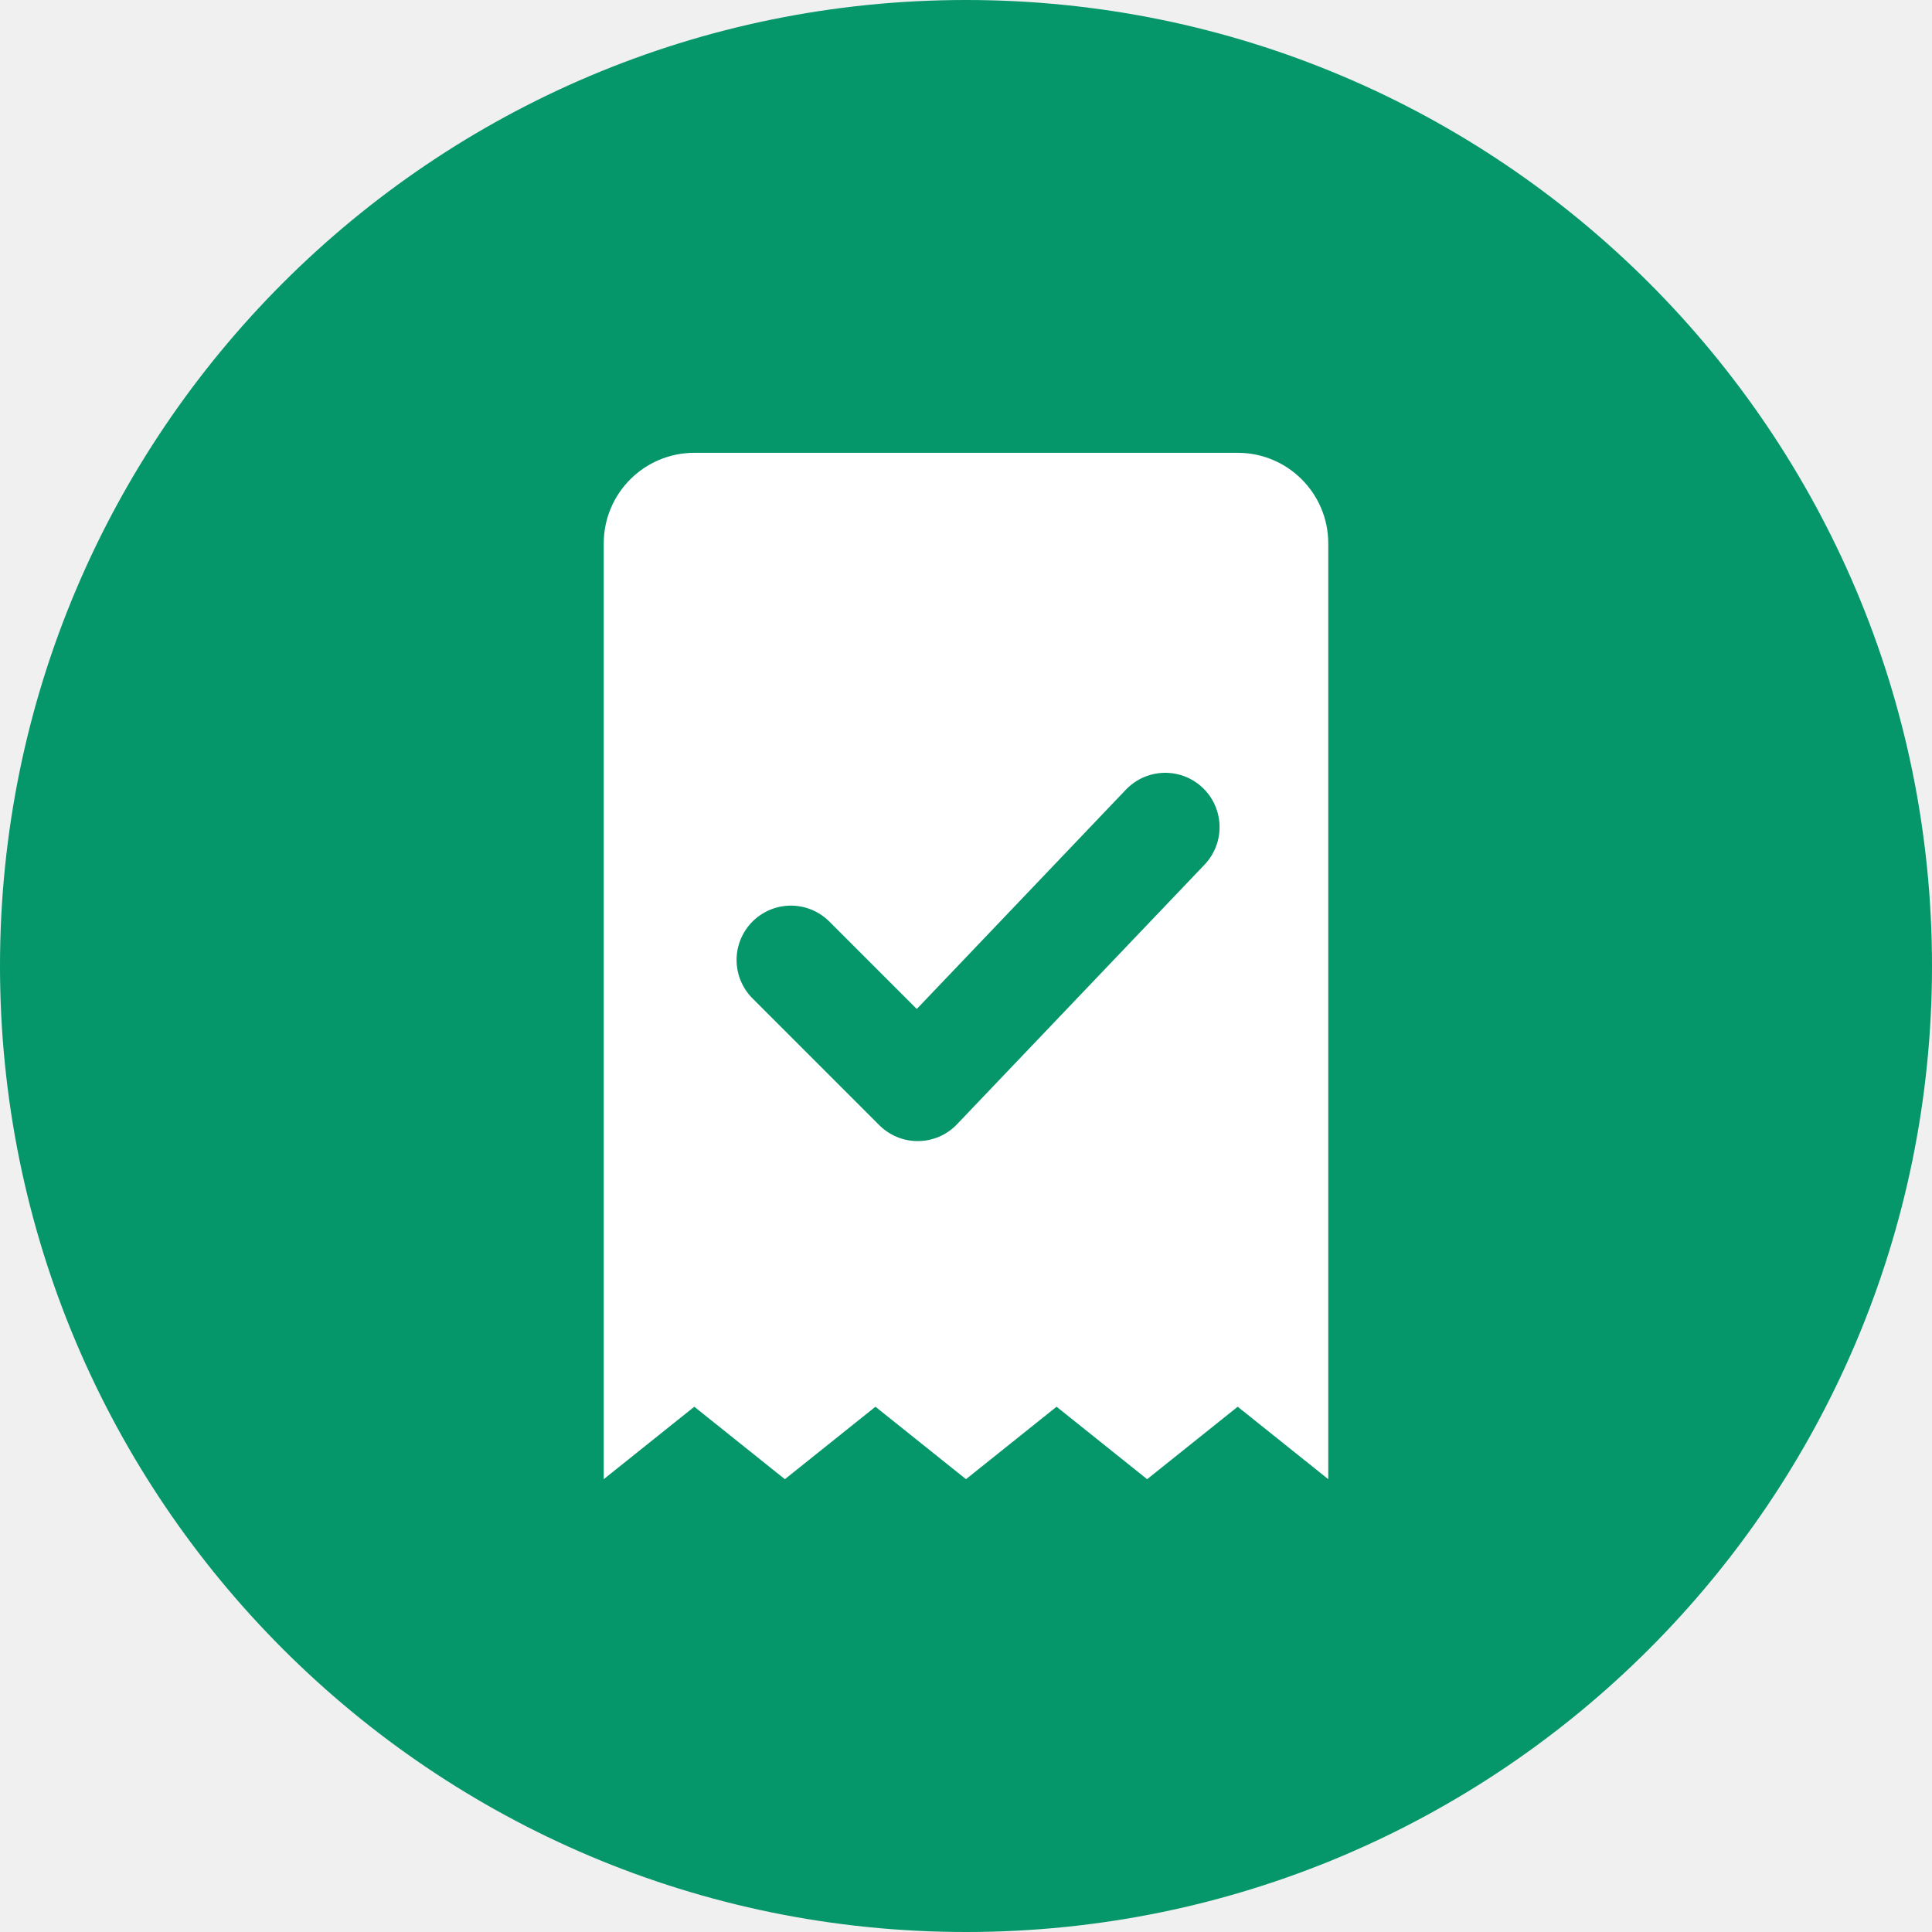
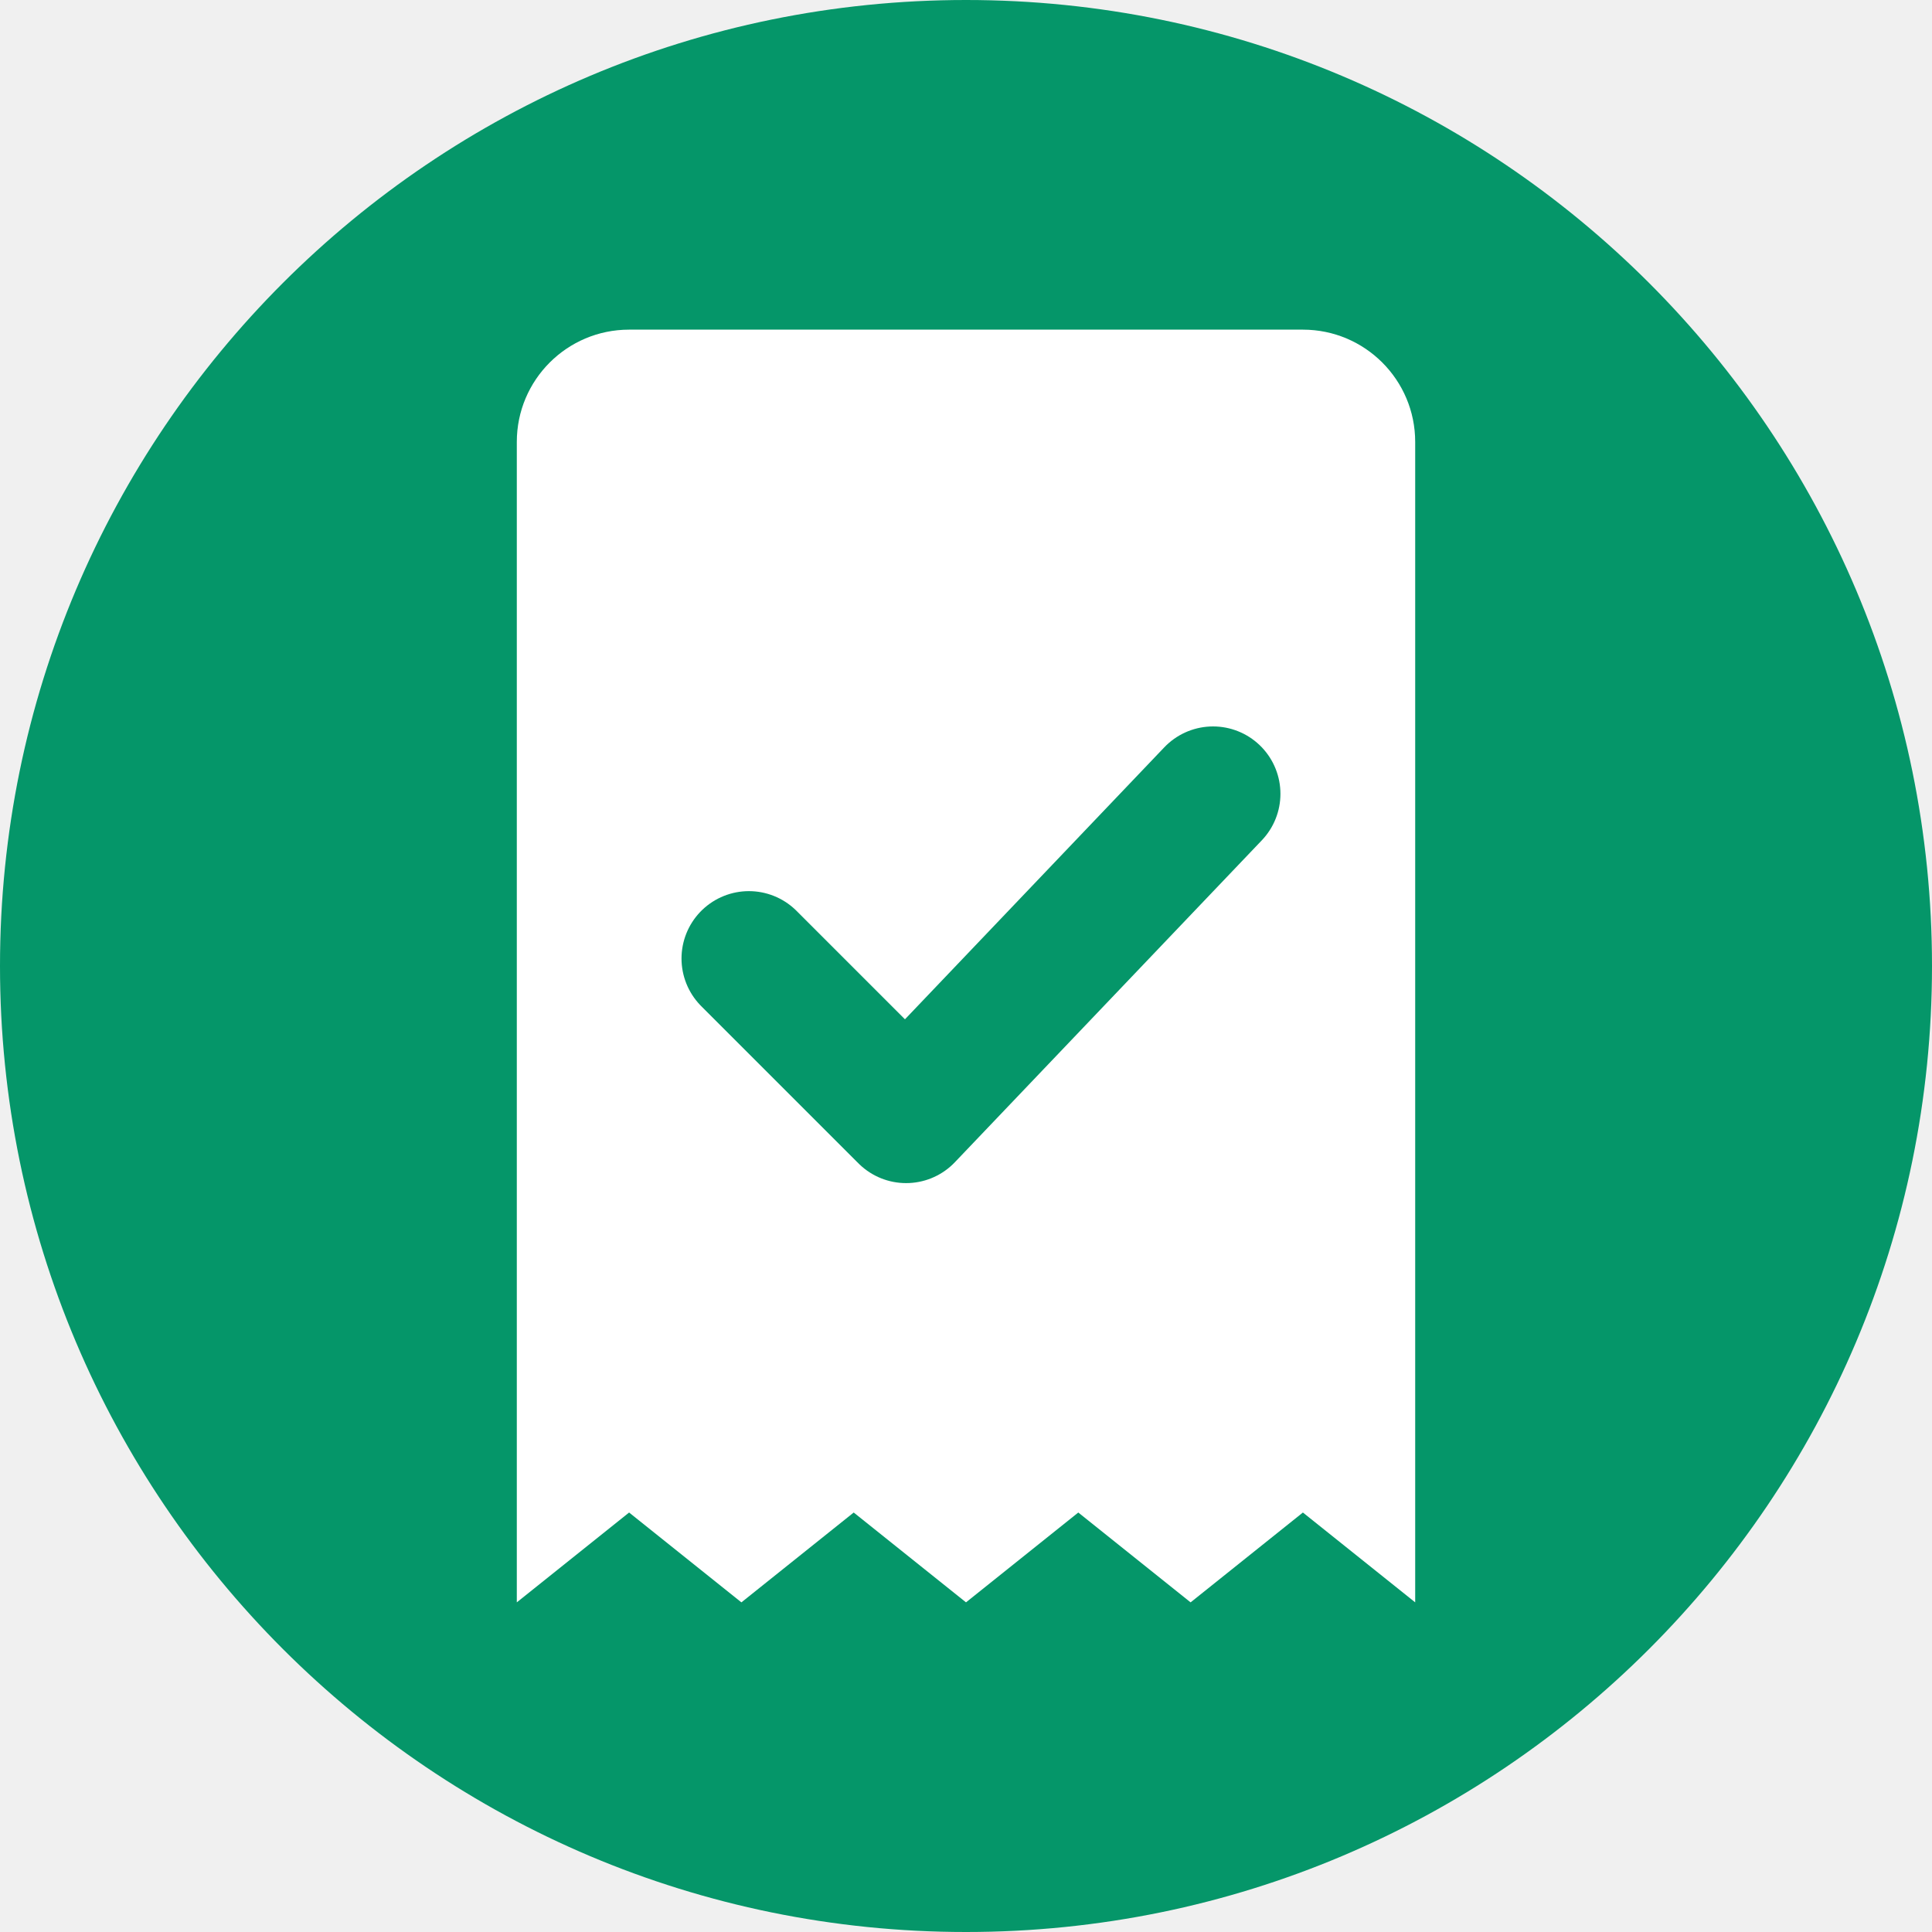
<svg xmlns="http://www.w3.org/2000/svg" viewBox="0 0 64 64">
  <circle cx="32" cy="32" r="32" fill="#059669" />
-   <path d="M23 15h18a3 3 0 0 1 3 3v31l-3-2.4-3 2.4-3-2.4-3 2.4-3-2.4-3 2.4-3-2.4-3 2.4V18a3 3 0 0 1 3-3z" fill="#fff" />
-   <path d="m26.2 31.8 4.2 4.2 8.2-8.6" fill="none" stroke="#059669" stroke-width="3.6" stroke-linecap="round" stroke-linejoin="round" />
+   <g transform="translate(32 32) scale(1.24) translate(-32 -32)">
+     <path d="M23 15h18a3 3 0 0 1 3 3v31l-3-2.4-3 2.4-3-2.4-3 2.4-3-2.4-3 2.4-3-2.4-3 2.4V18a3 3 0 0 1 3-3z" fill="#fff" />
+     <path d="m26.2 31.8 4.2 4.2 8.2-8.6" fill="none" stroke="#059669" stroke-width="3.6" stroke-linecap="round" stroke-linejoin="round" />
+   </g>
</svg>
